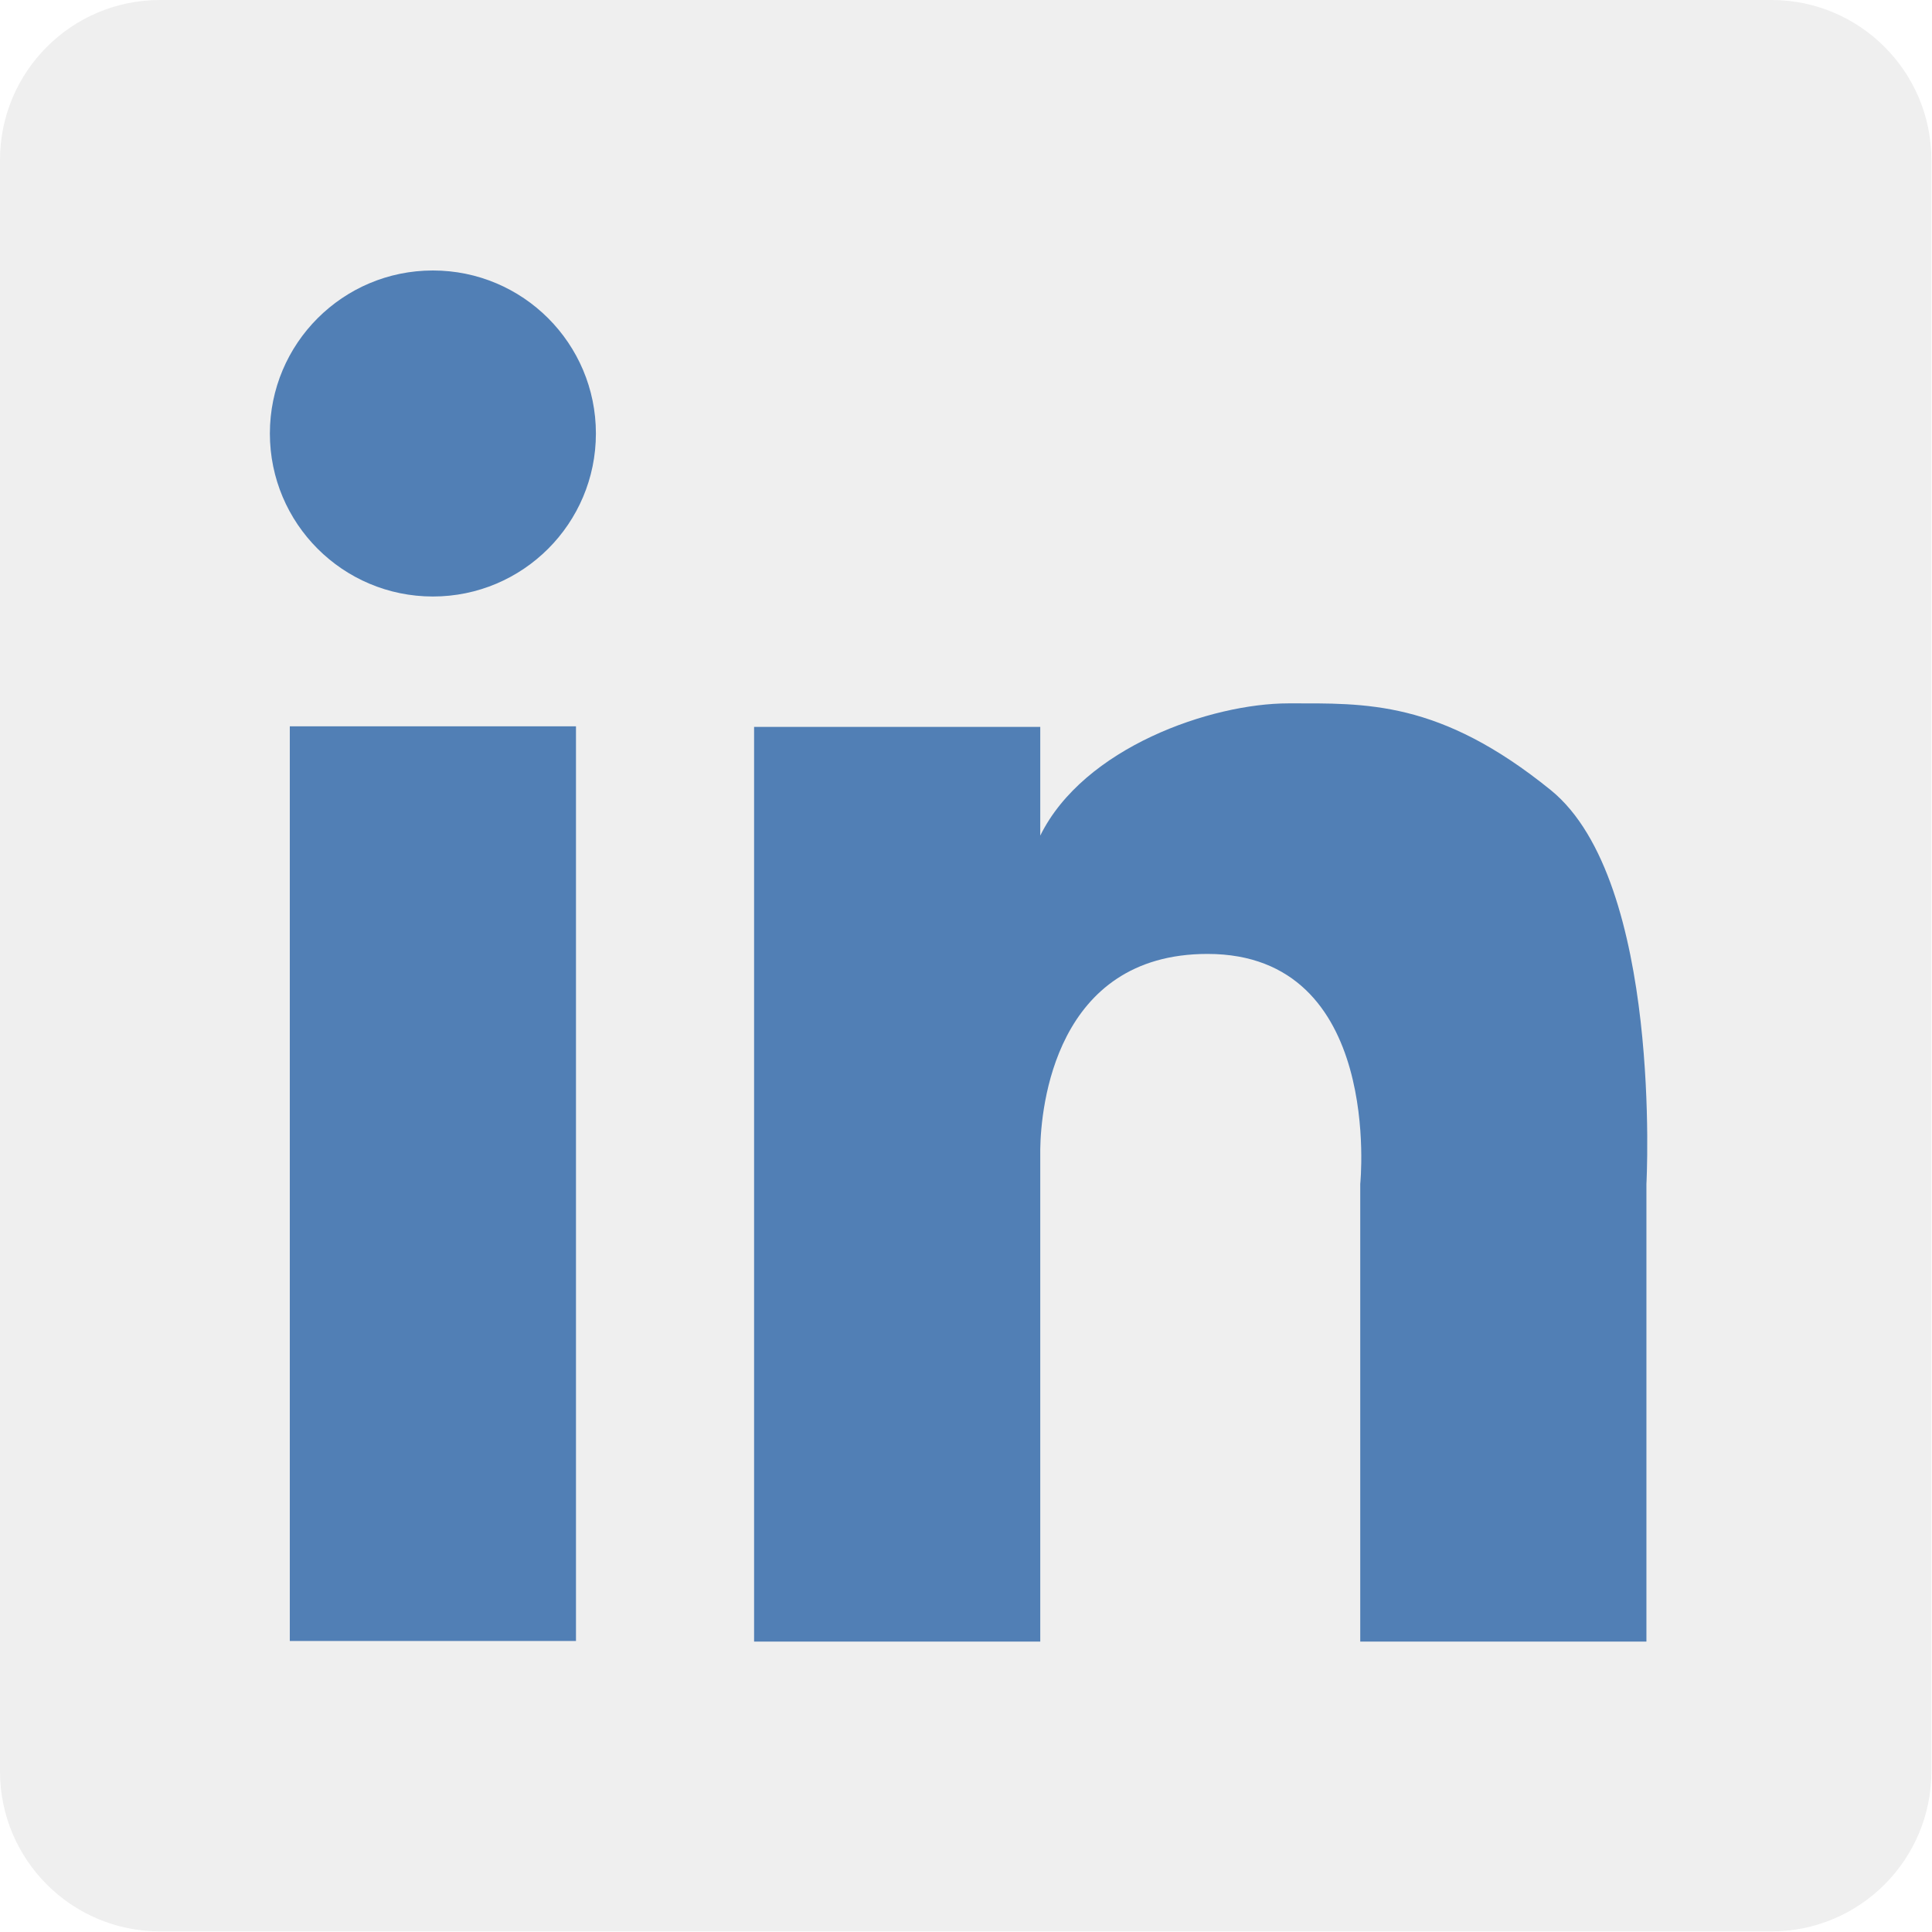
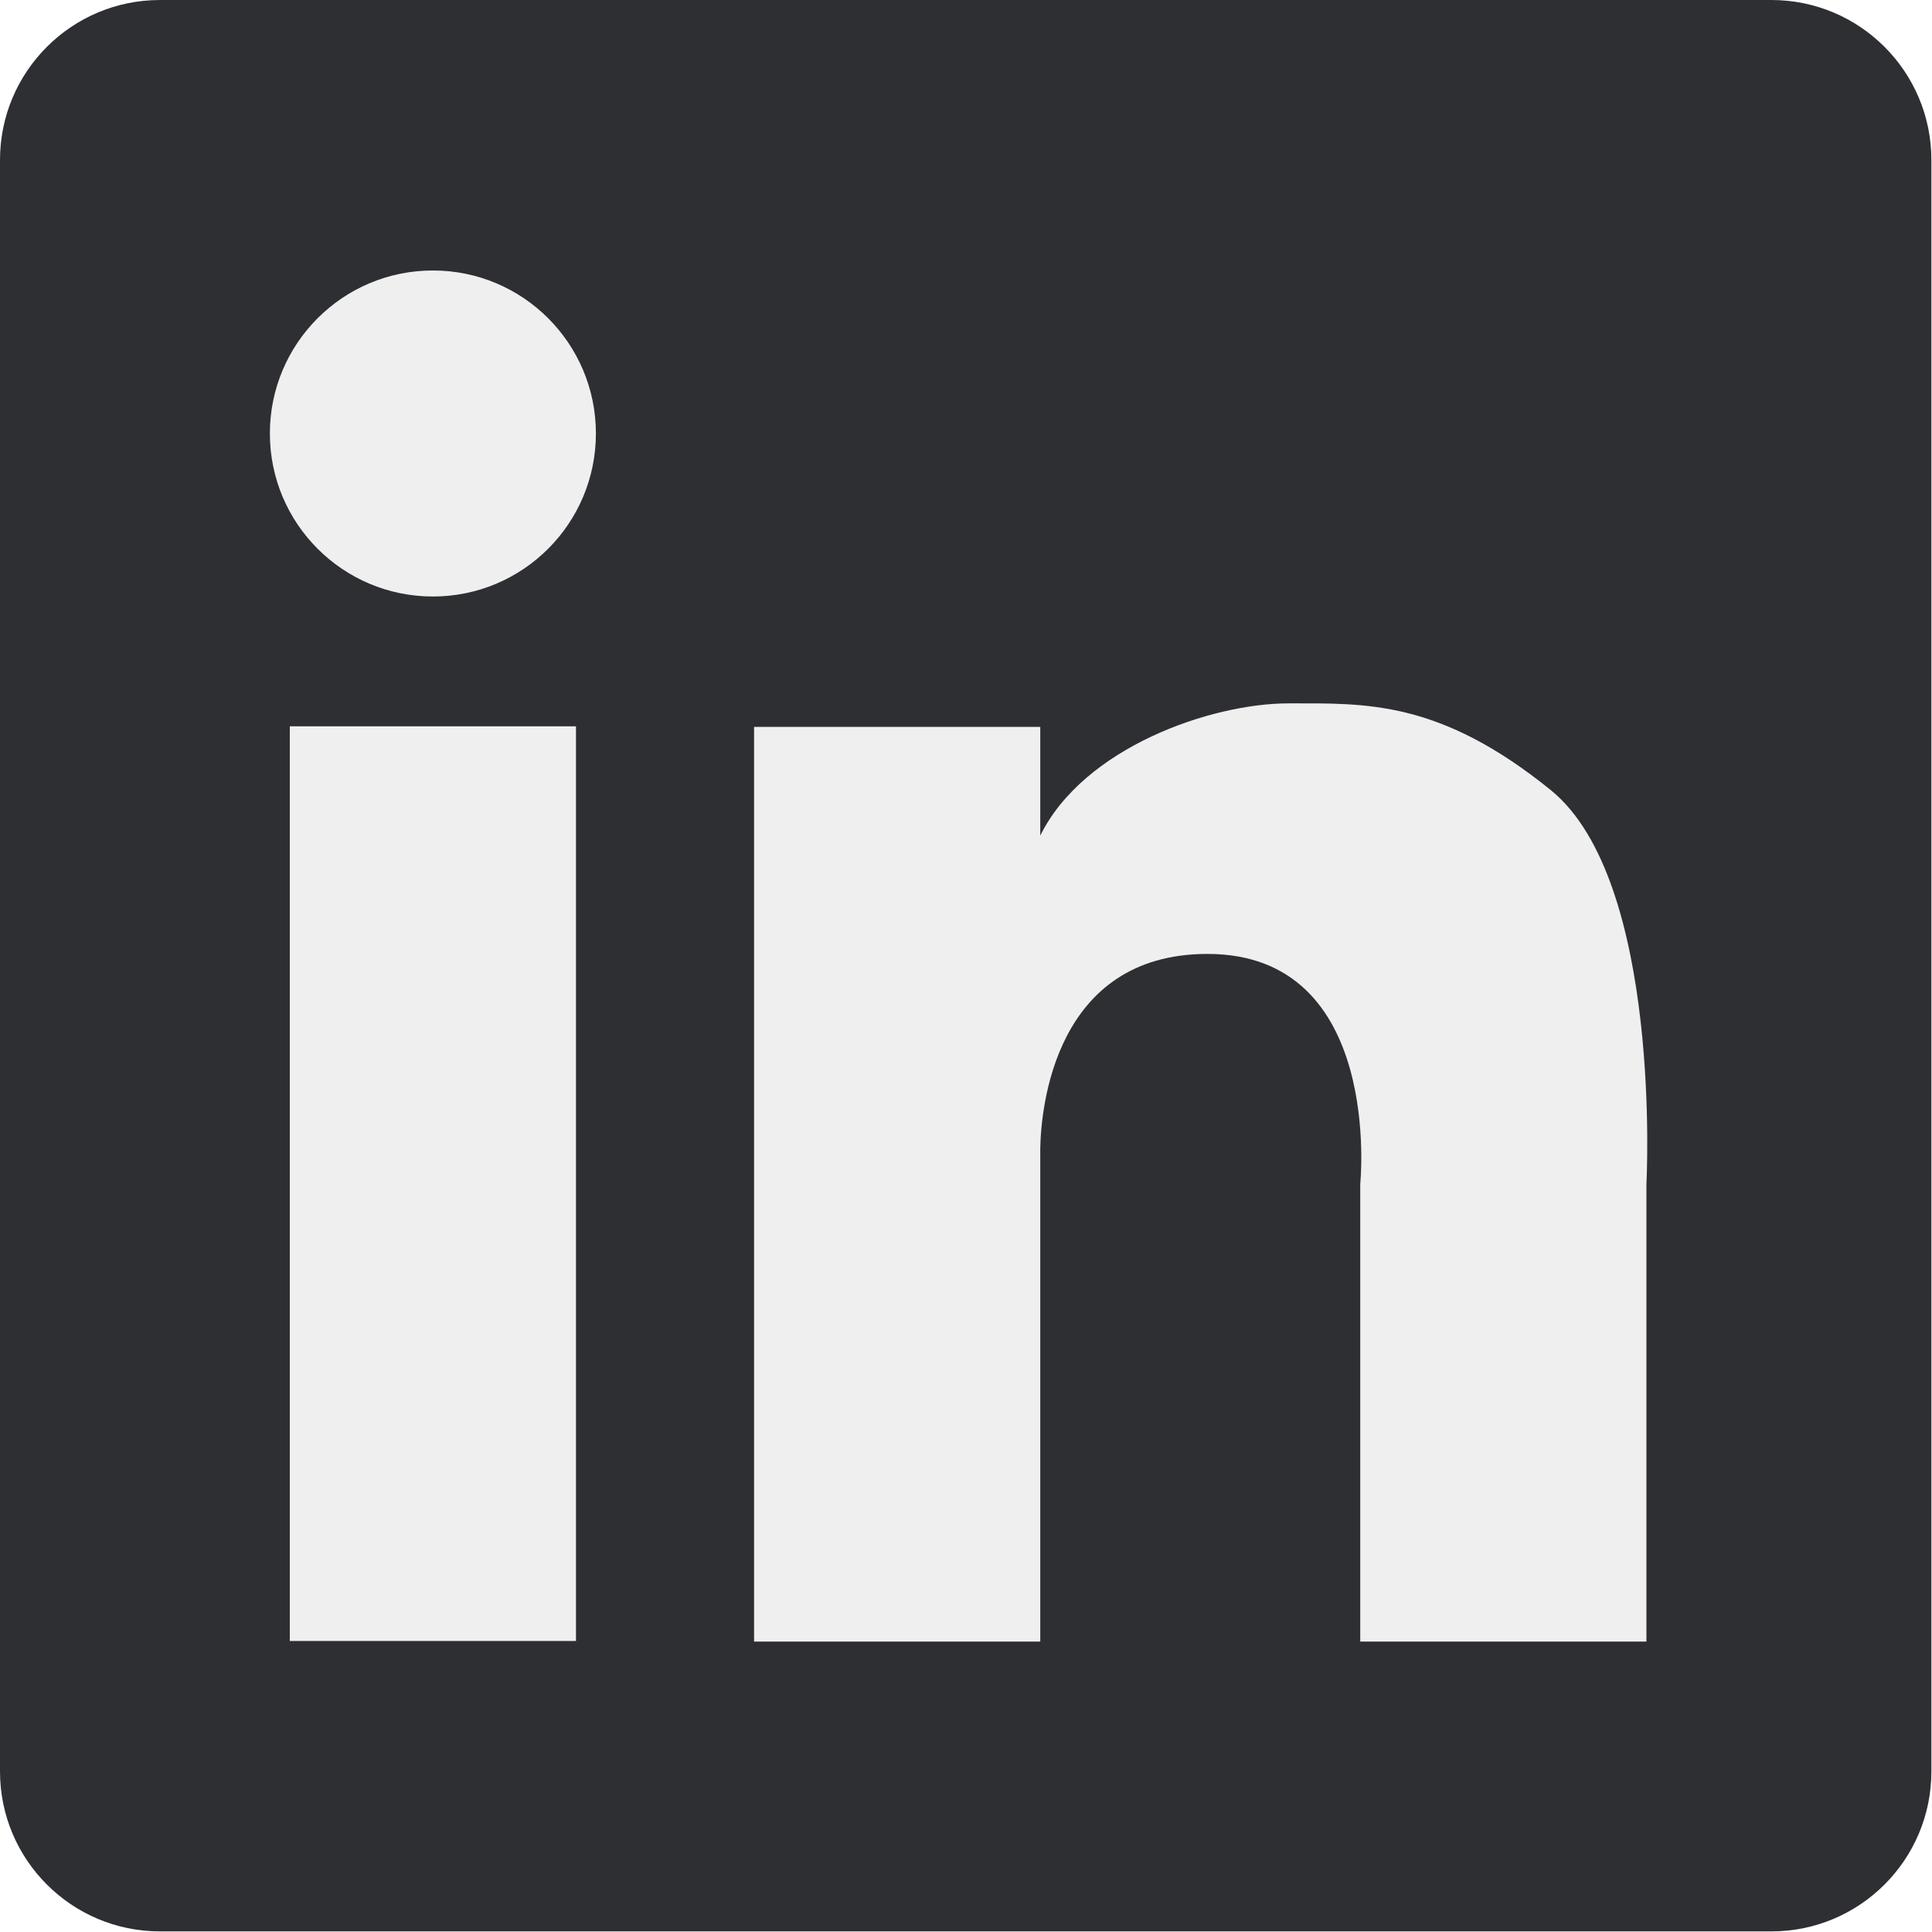
<svg xmlns="http://www.w3.org/2000/svg" id="linkedin" viewBox="0 0 32 32">
  <defs>
    <style>
      .cls-1 {
-         fill: #517fb5;
+         fill: #2d2f33;
      }

      .cls-1, .cls-2 {
        stroke-width: 0px;
      }

      .cls-2 {
        fill: #efefef;
      }
    </style>
  </defs>
-   <rect class="cls-2" x="0" y="0" width="31.99" height="31.99" rx="2.65" ry="2.65" />
-   <rect class="cls-1" x="4.8" y="12.03" width="4.74" height="15.15" />
-   <circle class="cls-1" cx="7.17" cy="7.18" r="2.7" />
-   <path class="cls-1" d="m25.69,13.09c-1.85-1.5-3.07-1.44-4.35-1.44s-3.39.73-4.11,2.19v-1.8h-4.74v15.15h4.74v-8.16c.01-.68.24-3.23,2.77-3.23,2.92,0,2.53,3.81,2.53,3.81v7.58h4.74v-7.58s.27-5.01-1.58-6.52Z" />
+   <rect class="cls-1" x="0" y="0" width="31.99" height="31.99" rx="2.65" ry="2.65" />
+   <rect class="cls-2" x="4.8" y="12.03" width="4.74" height="15.15" />
+   <circle class="cls-2" cx="7.17" cy="7.18" r="2.7" />
+   <path class="cls-2" d="m25.69,13.09c-1.85-1.5-3.07-1.44-4.35-1.44s-3.39.73-4.11,2.19v-1.8h-4.74v15.15h4.74v-8.16c.01-.68.24-3.23,2.77-3.23,2.92,0,2.53,3.81,2.53,3.81v7.58h4.74v-7.58s.27-5.01-1.58-6.52Z" />
</svg>
